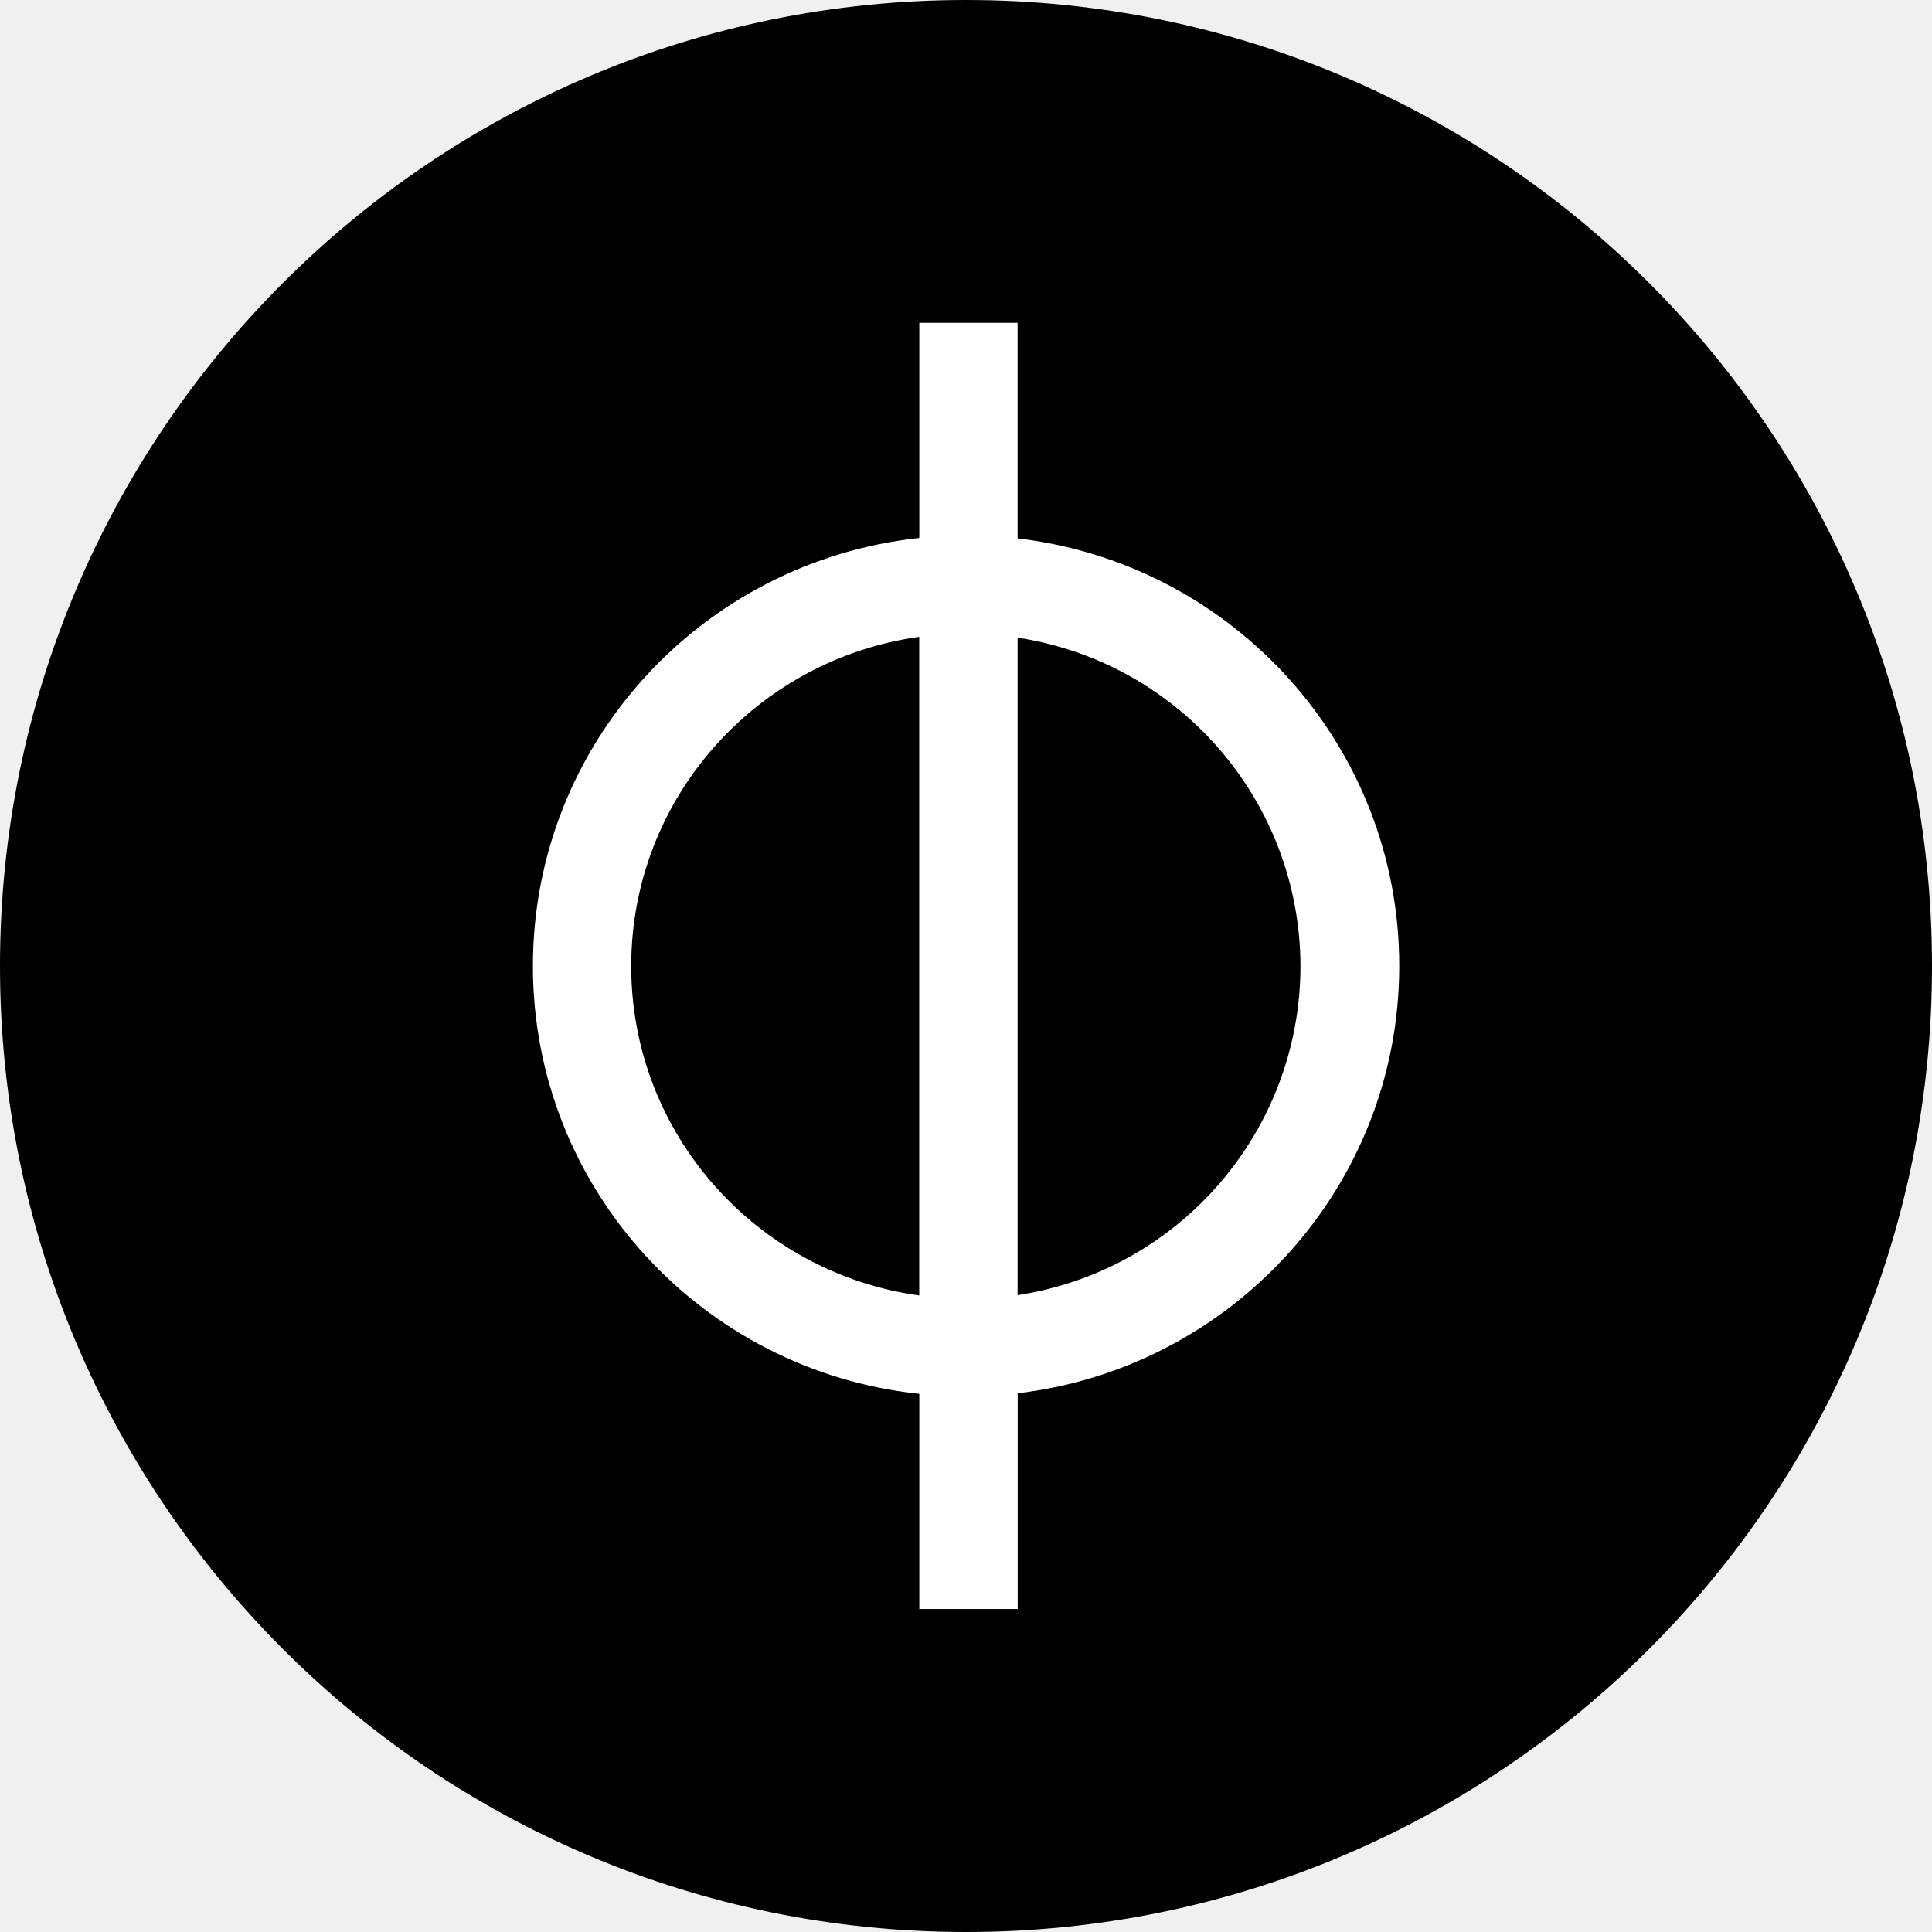
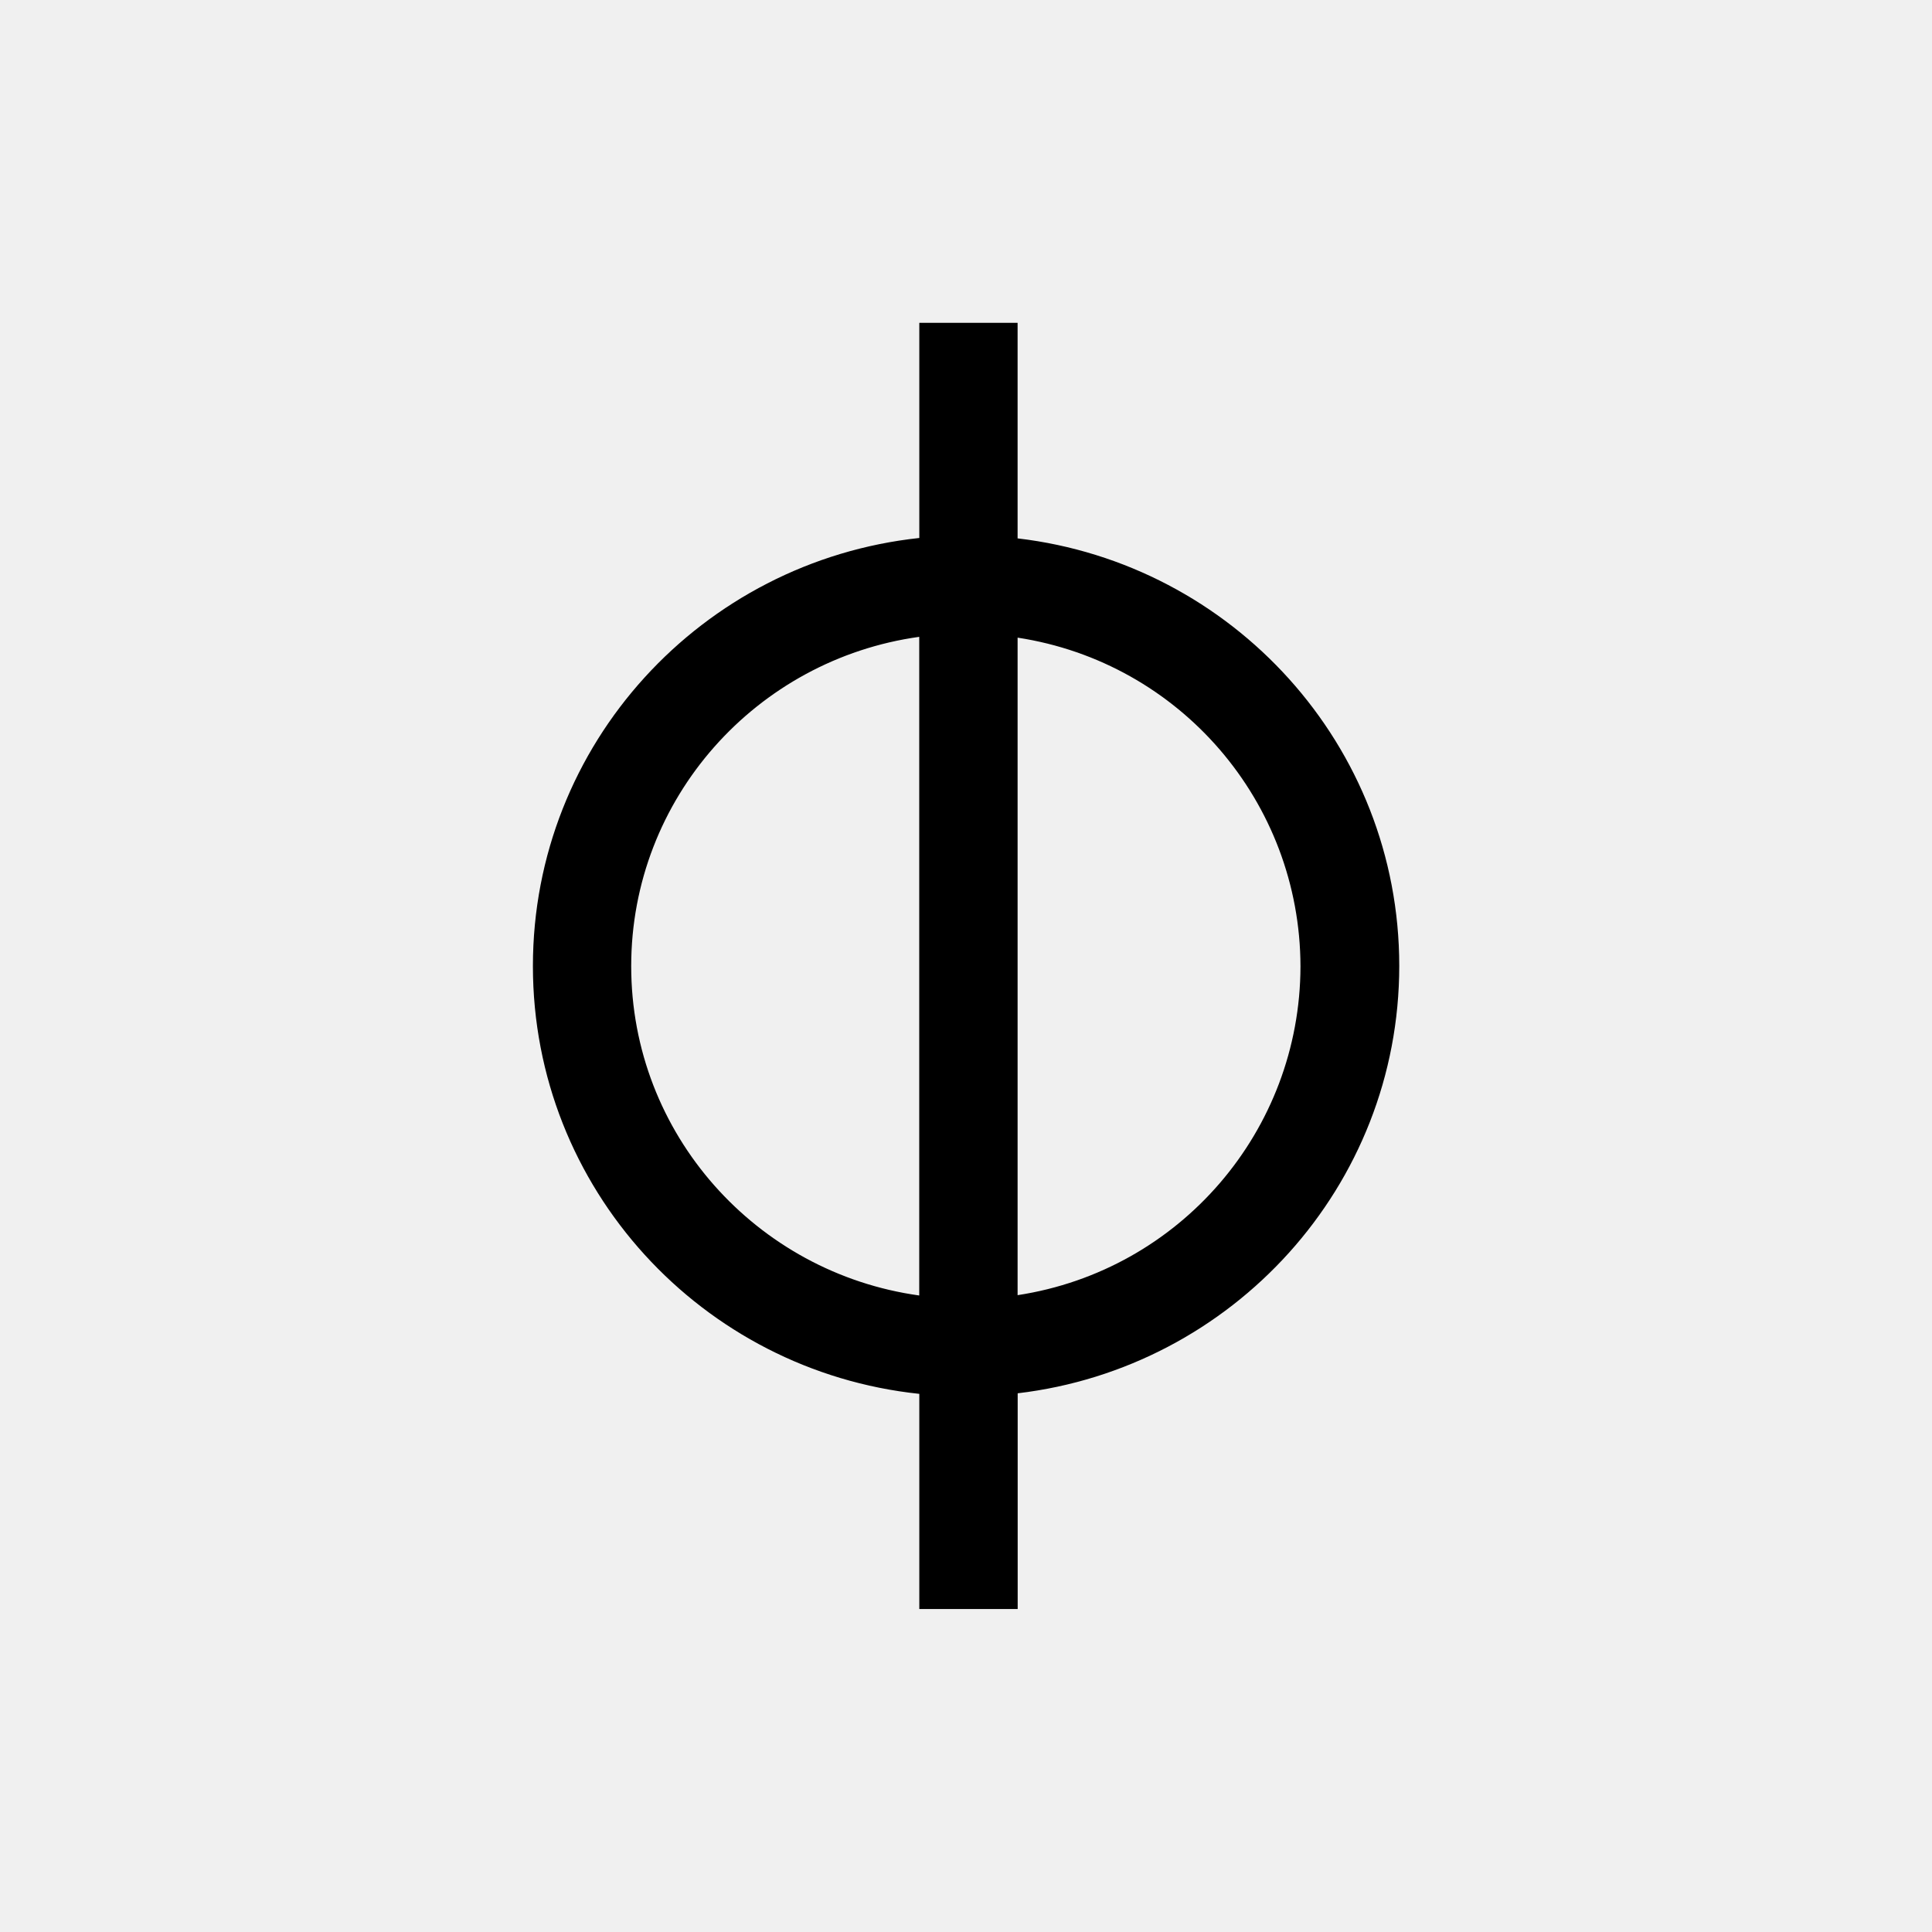
<svg height="24" width="24" viewBox="0 0 24 24">
-   <circle cx="12" cy="12" r="12" />
-   <path fill="#fff" fill-rule="evenodd" d="M12.641 6.692V4.01H11.42v2.673c-2.7.29-4.8 2.558-4.8 5.318s2.1 5.029 4.8 5.314v2.673h1.222v-2.68c2.67-.316 4.74-2.573 4.74-5.31 0-2.738-2.07-4.996-4.74-5.31zm-1.222 9.401c-2.022-.281-3.578-2.006-3.578-4.091s1.556-3.81 3.578-4.091zm1.222-.008V7.921a4.14 4.14 0 0 1 3.514 4.084 4.14 4.14 0 0 1-3.514 4.084z" />
+   <path fill-rule="evenodd" d="M12.641 6.692V4.01H11.42v2.673c-2.7.29-4.8 2.558-4.8 5.318s2.1 5.029 4.8 5.314v2.673h1.222v-2.68c2.67-.316 4.74-2.573 4.74-5.31 0-2.738-2.07-4.996-4.74-5.31zm-1.222 9.401c-2.022-.281-3.578-2.006-3.578-4.091s1.556-3.81 3.578-4.091zm1.222-.008V7.921a4.14 4.14 0 0 1 3.514 4.084 4.14 4.14 0 0 1-3.514 4.084z" fill="#000" />
</svg>
